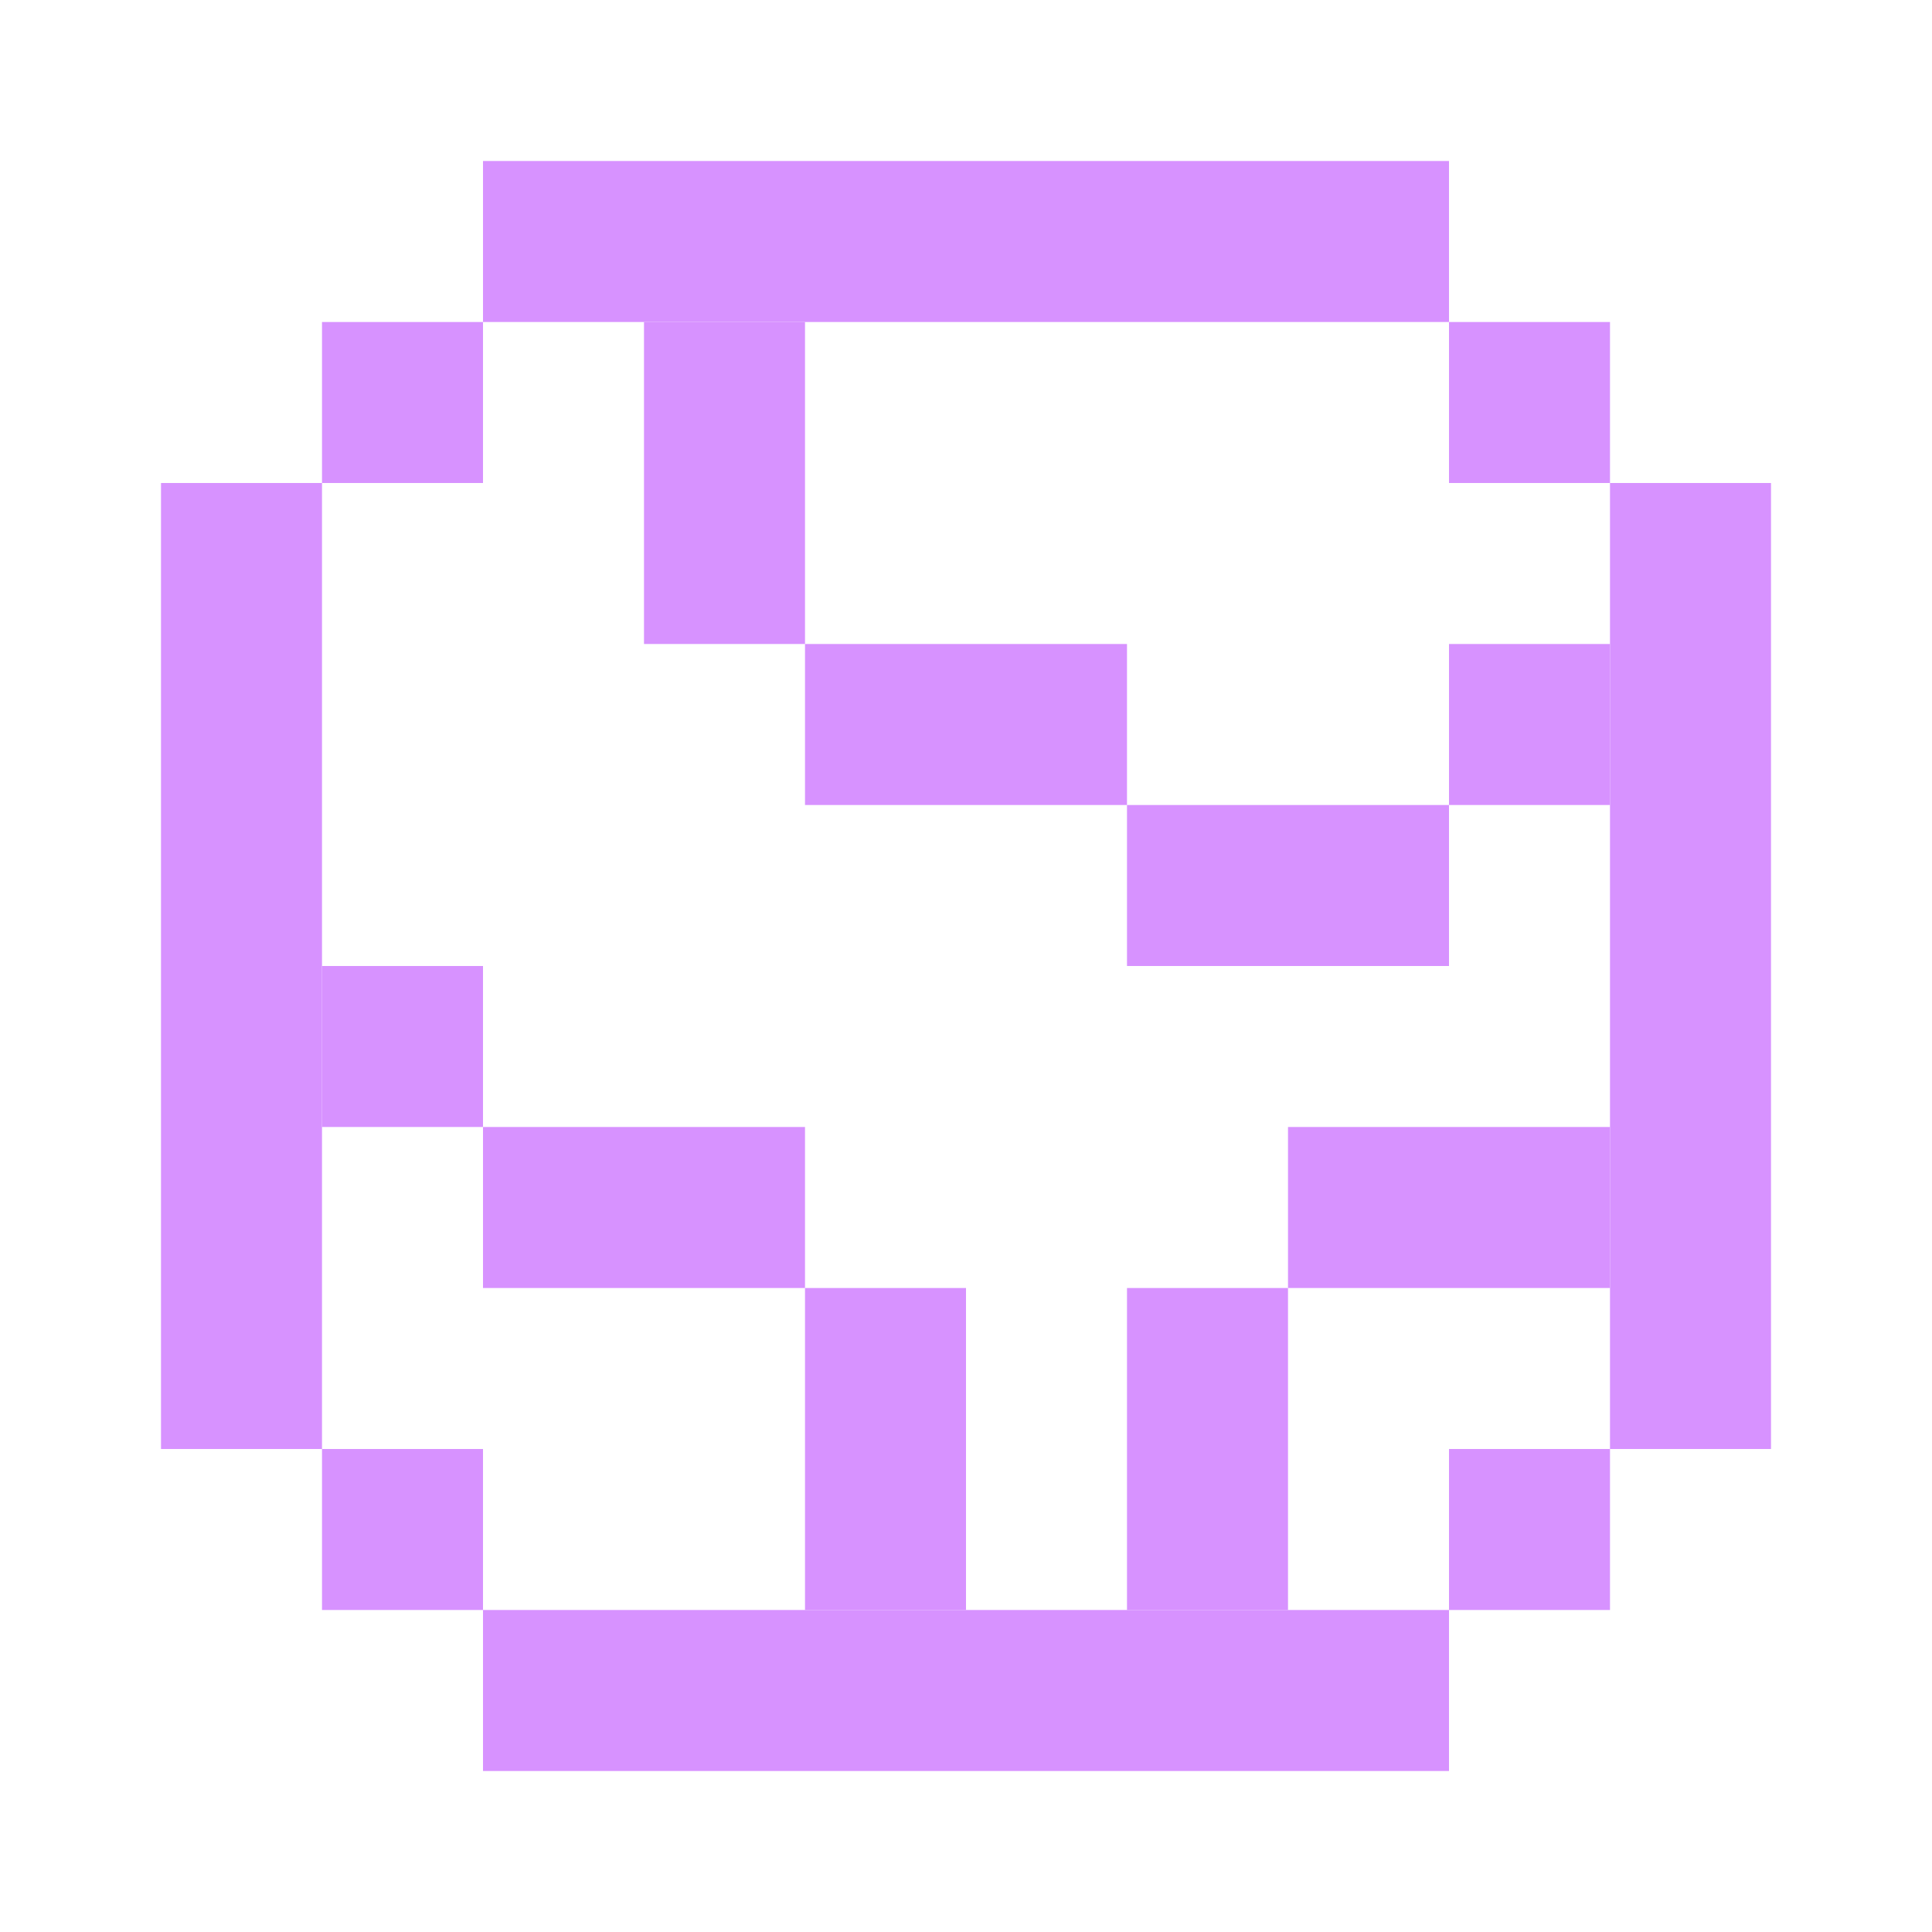
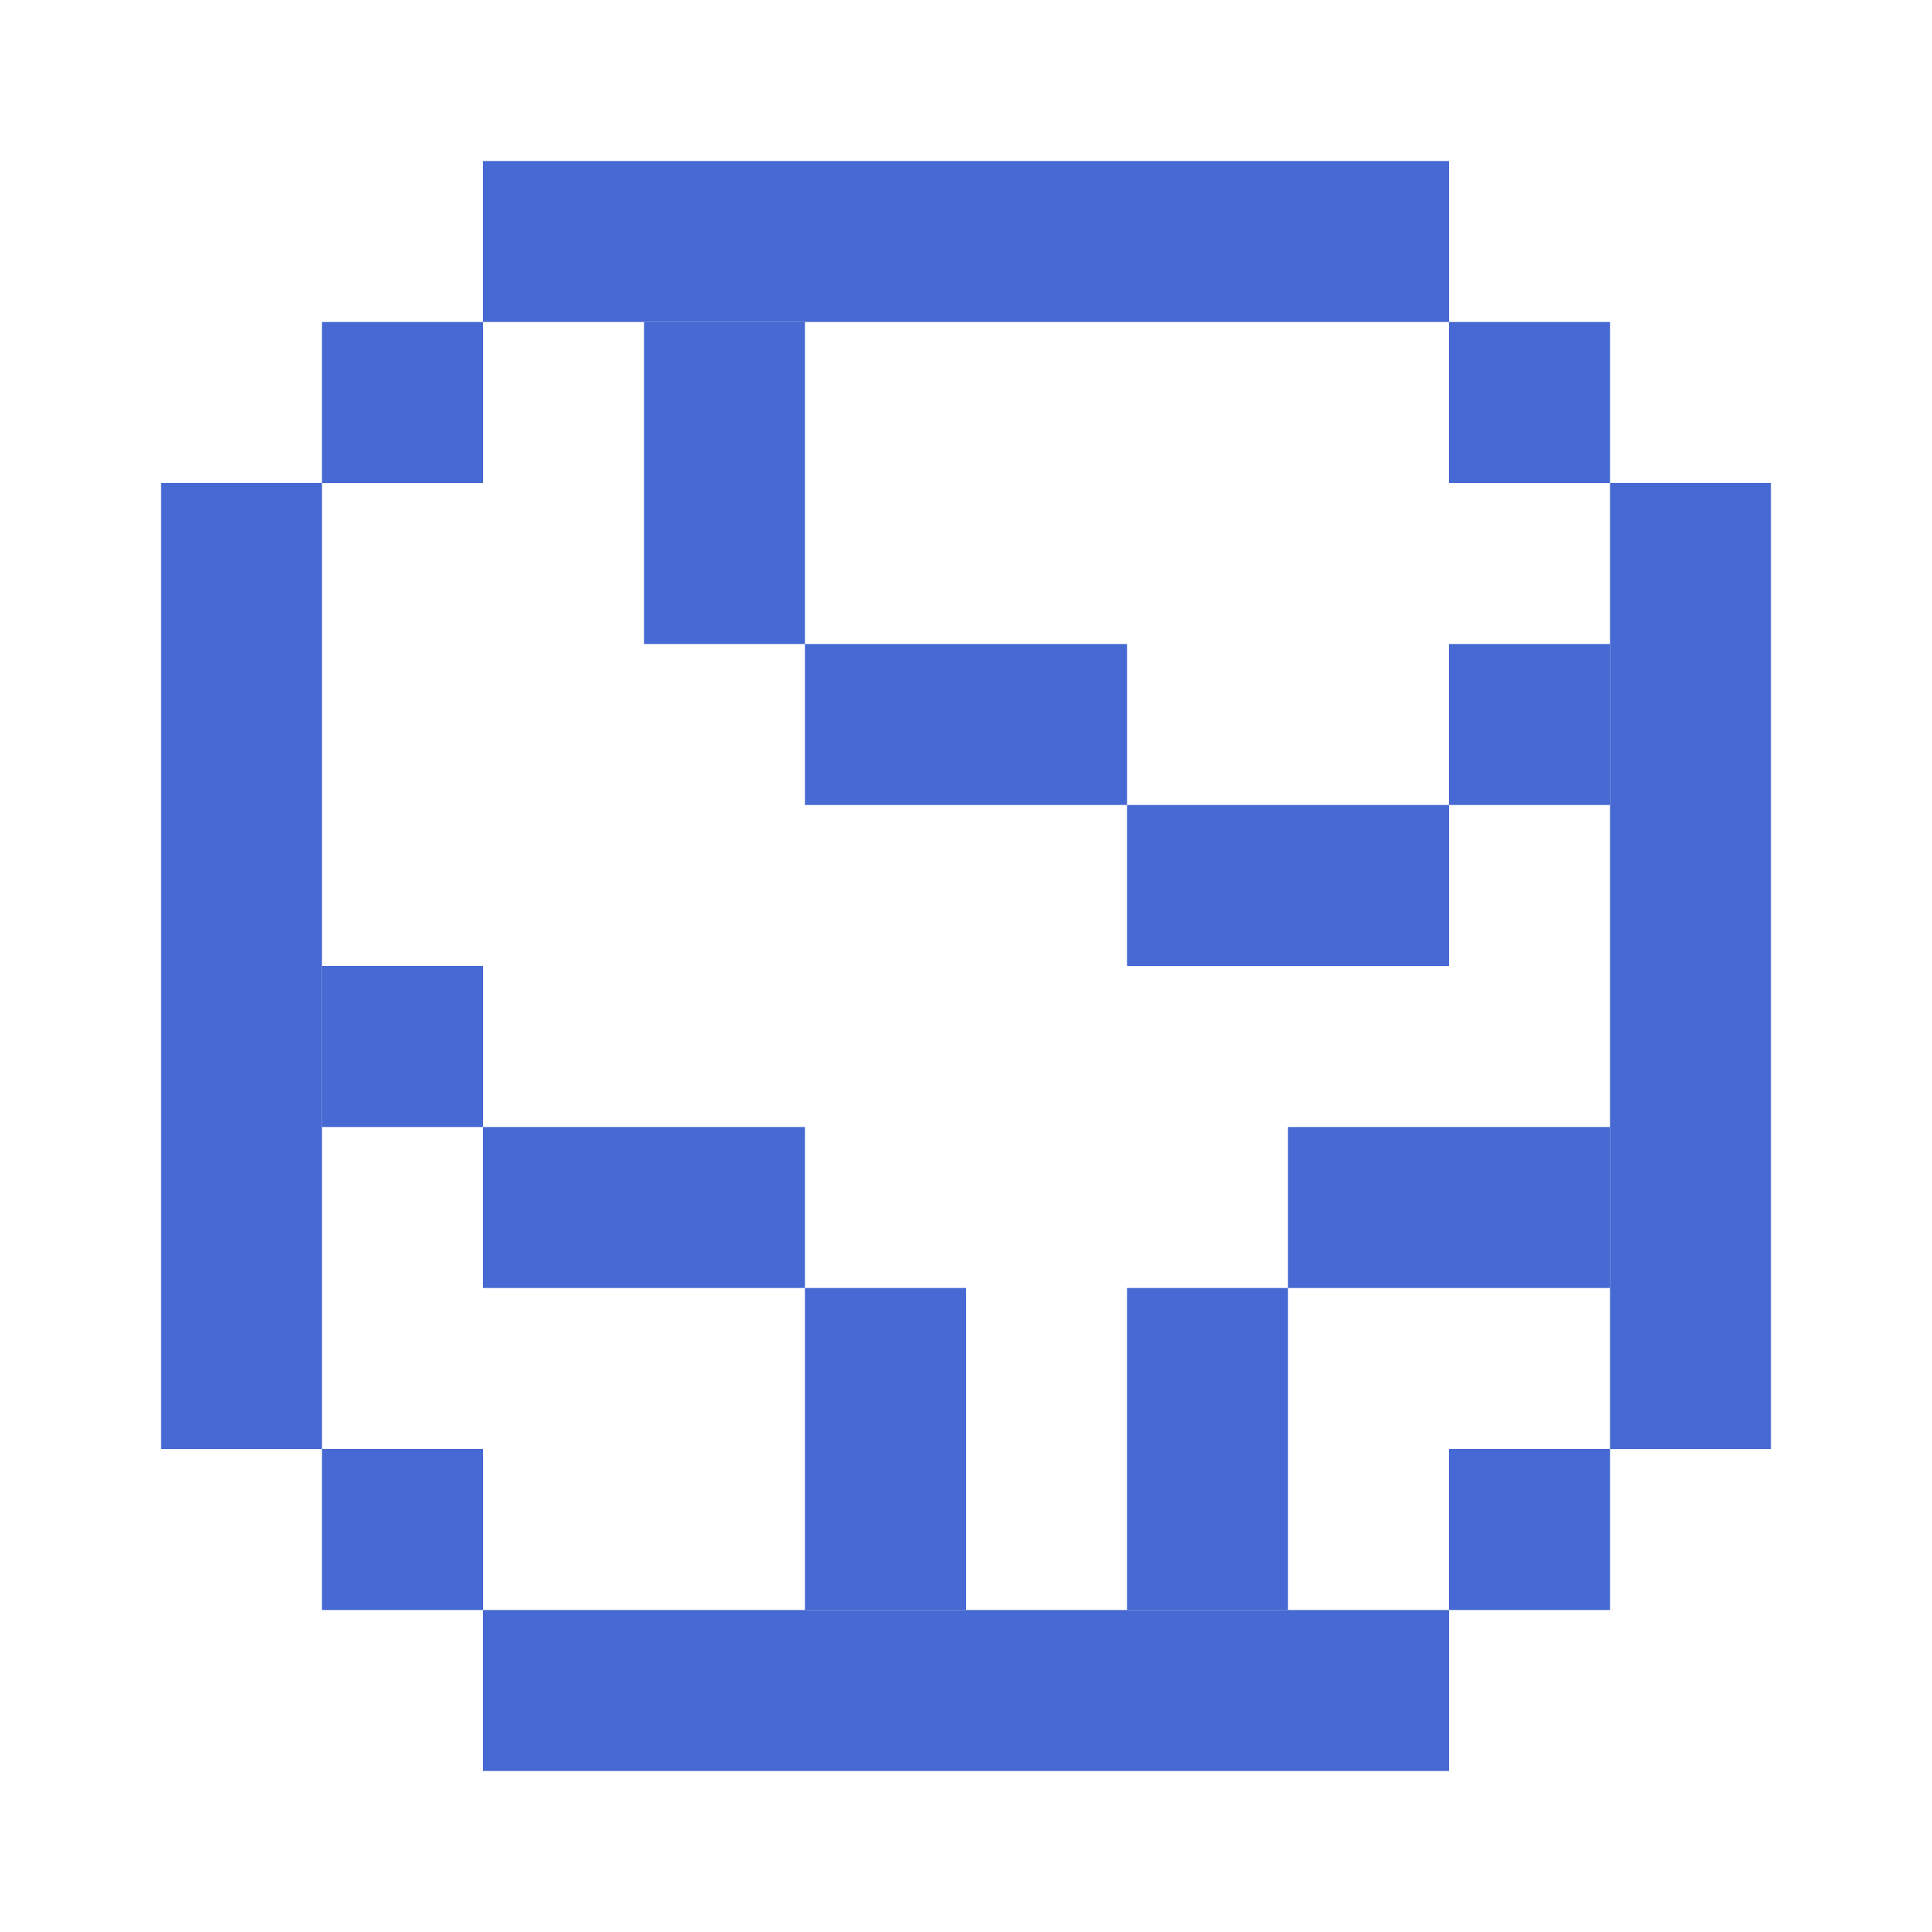
<svg xmlns="http://www.w3.org/2000/svg" width="24" height="24" viewBox="0 0 24 24" fill="none">
-   <rect x="6" y="2" width="12" height="2" fill="#D792FF" />
-   <rect x="6" y="20" width="12" height="2" fill="#D792FF" />
-   <rect x="18" y="4" width="2" height="2" fill="#D792FF" />
-   <rect x="4" y="18" width="2" height="2" fill="#D792FF" />
-   <rect x="4" y="4" width="2" height="2" fill="#D792FF" />
-   <rect x="18" y="18" width="2" height="2" fill="#D792FF" />
-   <rect x="2" y="6" width="2" height="12" fill="#D792FF" />
-   <rect x="20" y="6" width="2" height="12" fill="#D792FF" />
-   <rect x="8" y="4" width="2" height="4" fill="#D792FF" />
-   <rect x="10" y="8" width="4" height="2" fill="#D792FF" />
-   <rect x="14" y="10" width="4" height="2" fill="#D792FF" />
-   <rect x="18" y="8" width="2" height="2" fill="#D792FF" />
-   <rect x="4" y="12" width="2" height="2" fill="#D792FF" />
-   <rect x="10" y="16" width="2" height="4" fill="#D792FF" />
-   <rect x="6" y="14" width="4" height="2" fill="#D792FF" />
-   <rect x="14" y="16" width="2" height="4" fill="#D792FF" />
-   <rect x="16" y="14" width="4" height="2" fill="#D792FF" />
+   <rect x="6" y="2" width="12" height="2" fill="#4669D3" />
+   <rect x="6" y="20" width="12" height="2" fill="#4669D3" />
+   <rect x="18" y="4" width="2" height="2" fill="#4669D3" />
+   <rect x="4" y="18" width="2" height="2" fill="#4669D3" />
+   <rect x="4" y="4" width="2" height="2" fill="#4669D3" />
+   <rect x="18" y="18" width="2" height="2" fill="#4669D3" />
+   <rect x="2" y="6" width="2" height="12" fill="#4669D3" />
+   <rect x="20" y="6" width="2" height="12" fill="#4669D3" />
+   <rect x="8" y="4" width="2" height="4" fill="#4669D3" />
+   <rect x="10" y="8" width="4" height="2" fill="#4669D3" />
+   <rect x="14" y="10" width="4" height="2" fill="#4669D3" />
+   <rect x="18" y="8" width="2" height="2" fill="#4669D3" />
+   <rect x="4" y="12" width="2" height="2" fill="#4669D3" />
+   <rect x="10" y="16" width="2" height="4" fill="#4669D3" />
+   <rect x="6" y="14" width="4" height="2" fill="#4669D3" />
+   <rect x="14" y="16" width="2" height="4" fill="#4669D3" />
+   <rect x="16" y="14" width="4" height="2" fill="#4669D3" />
</svg>
